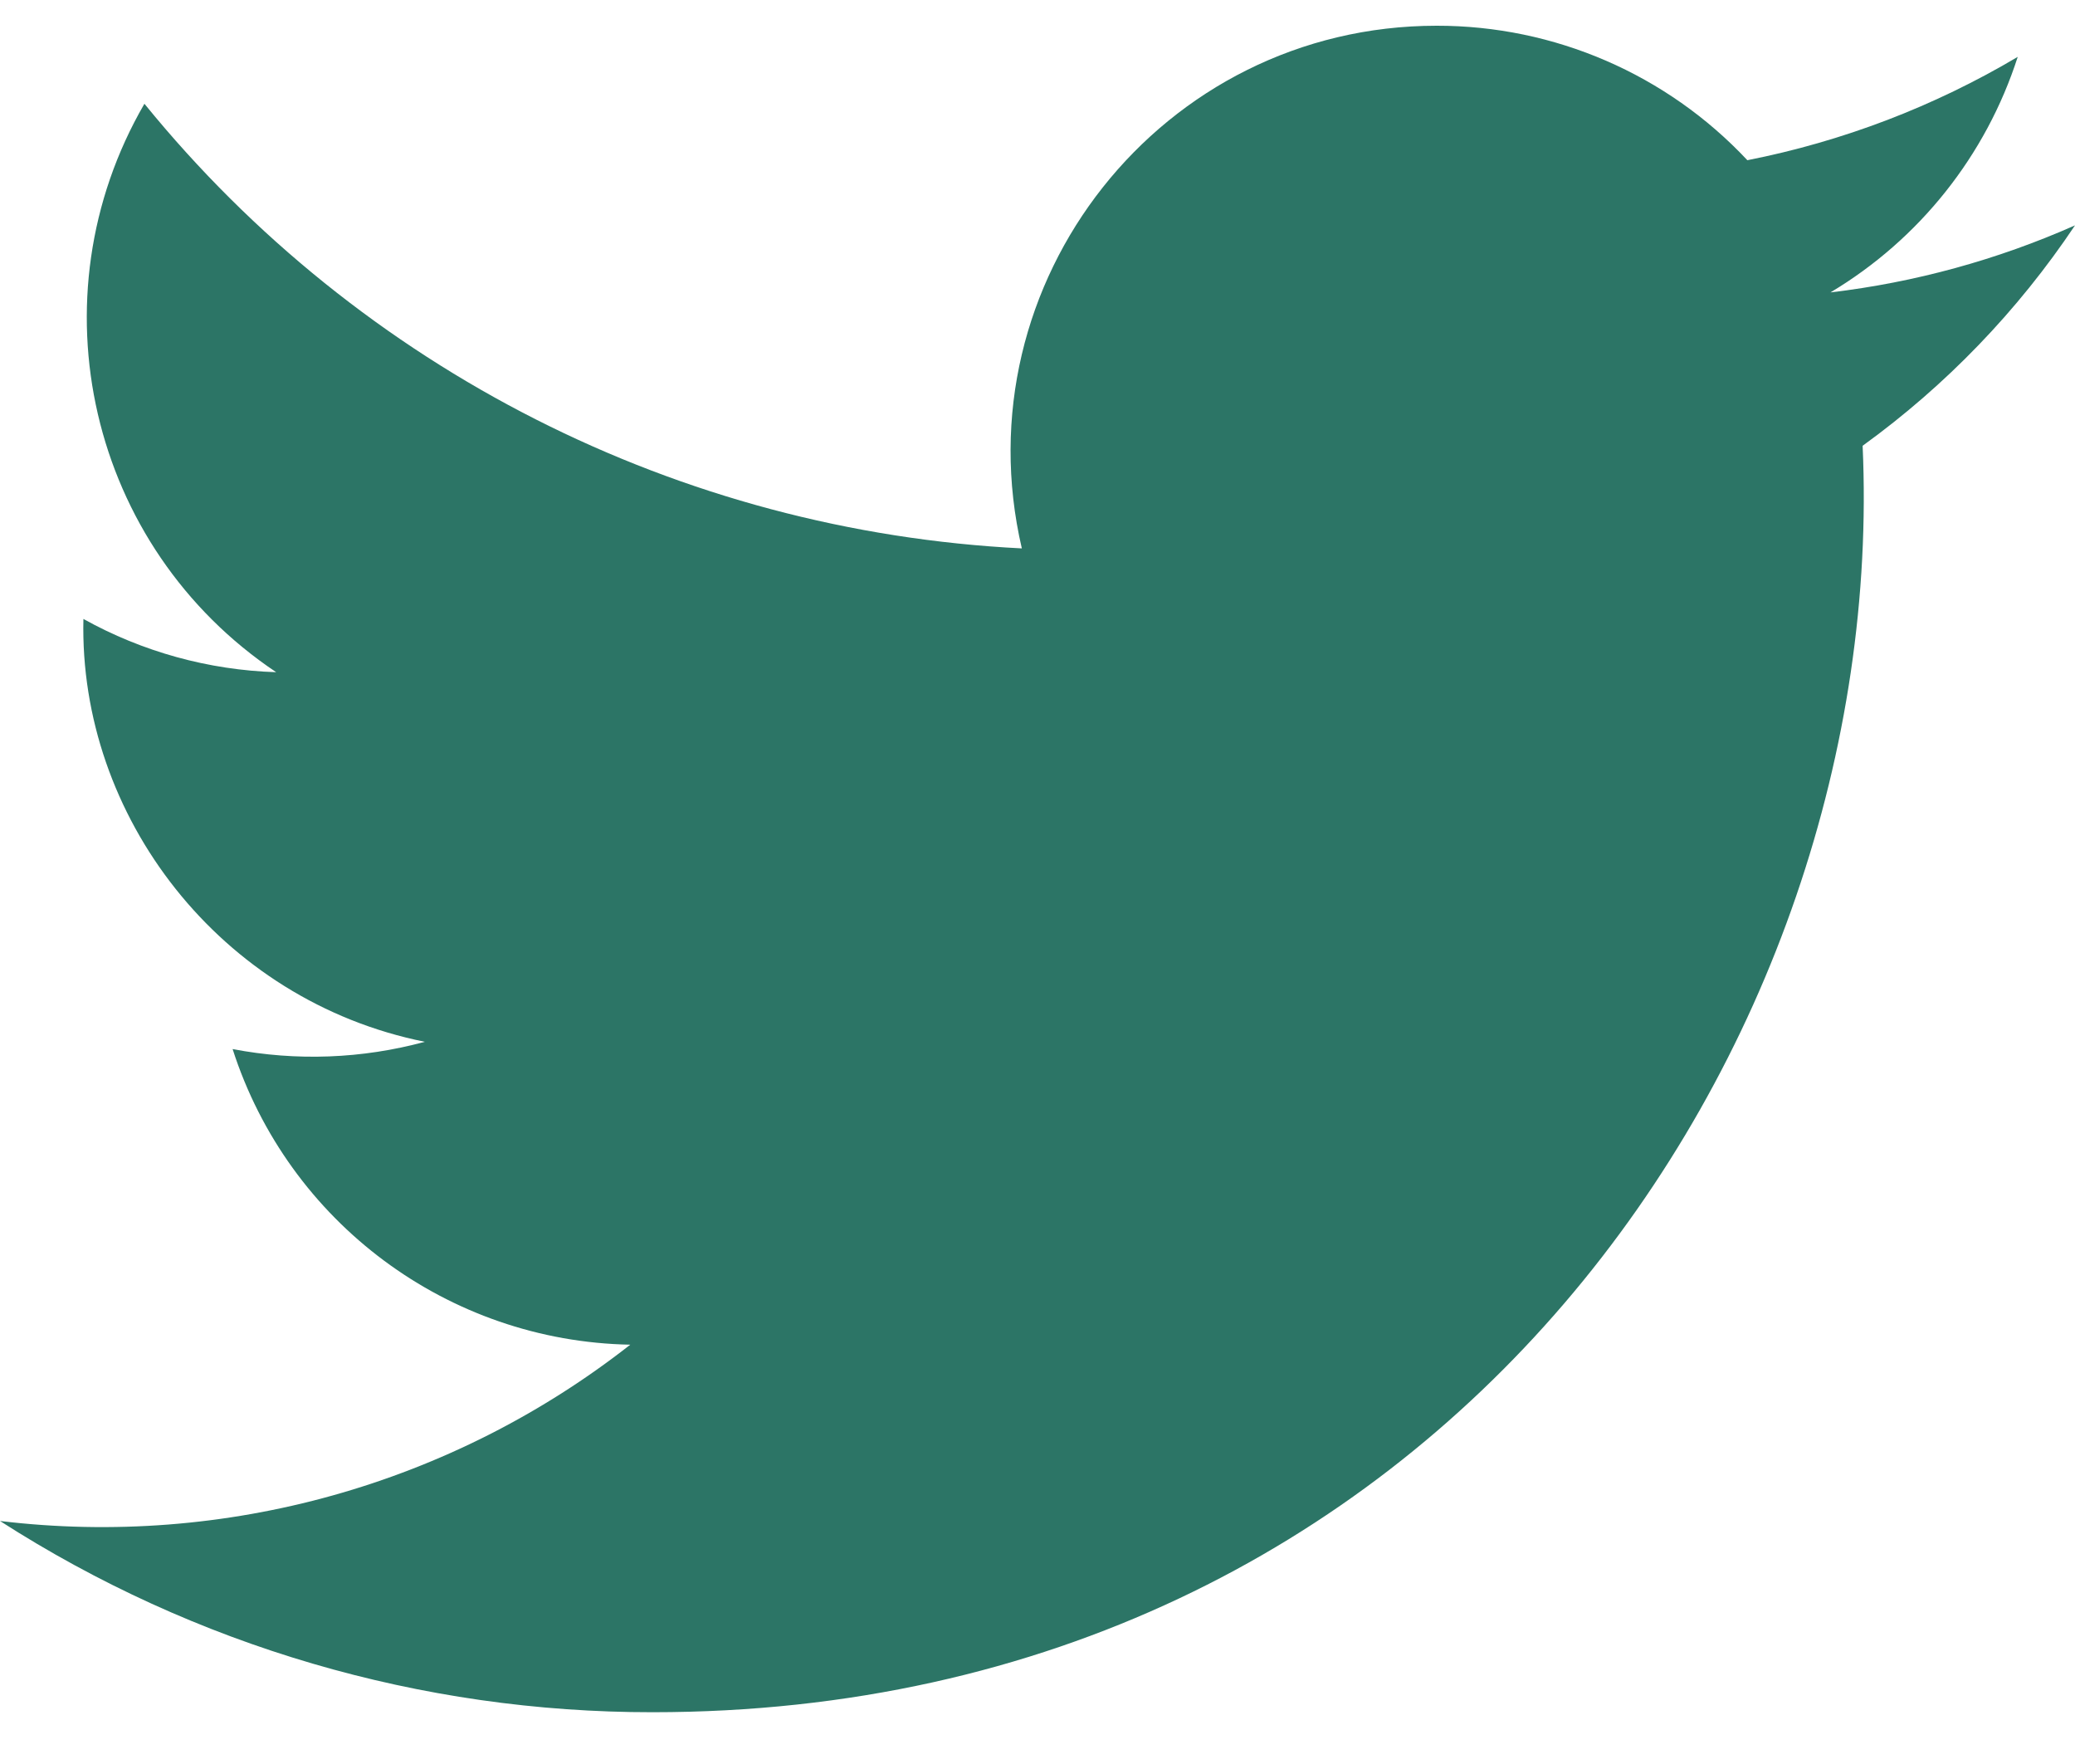
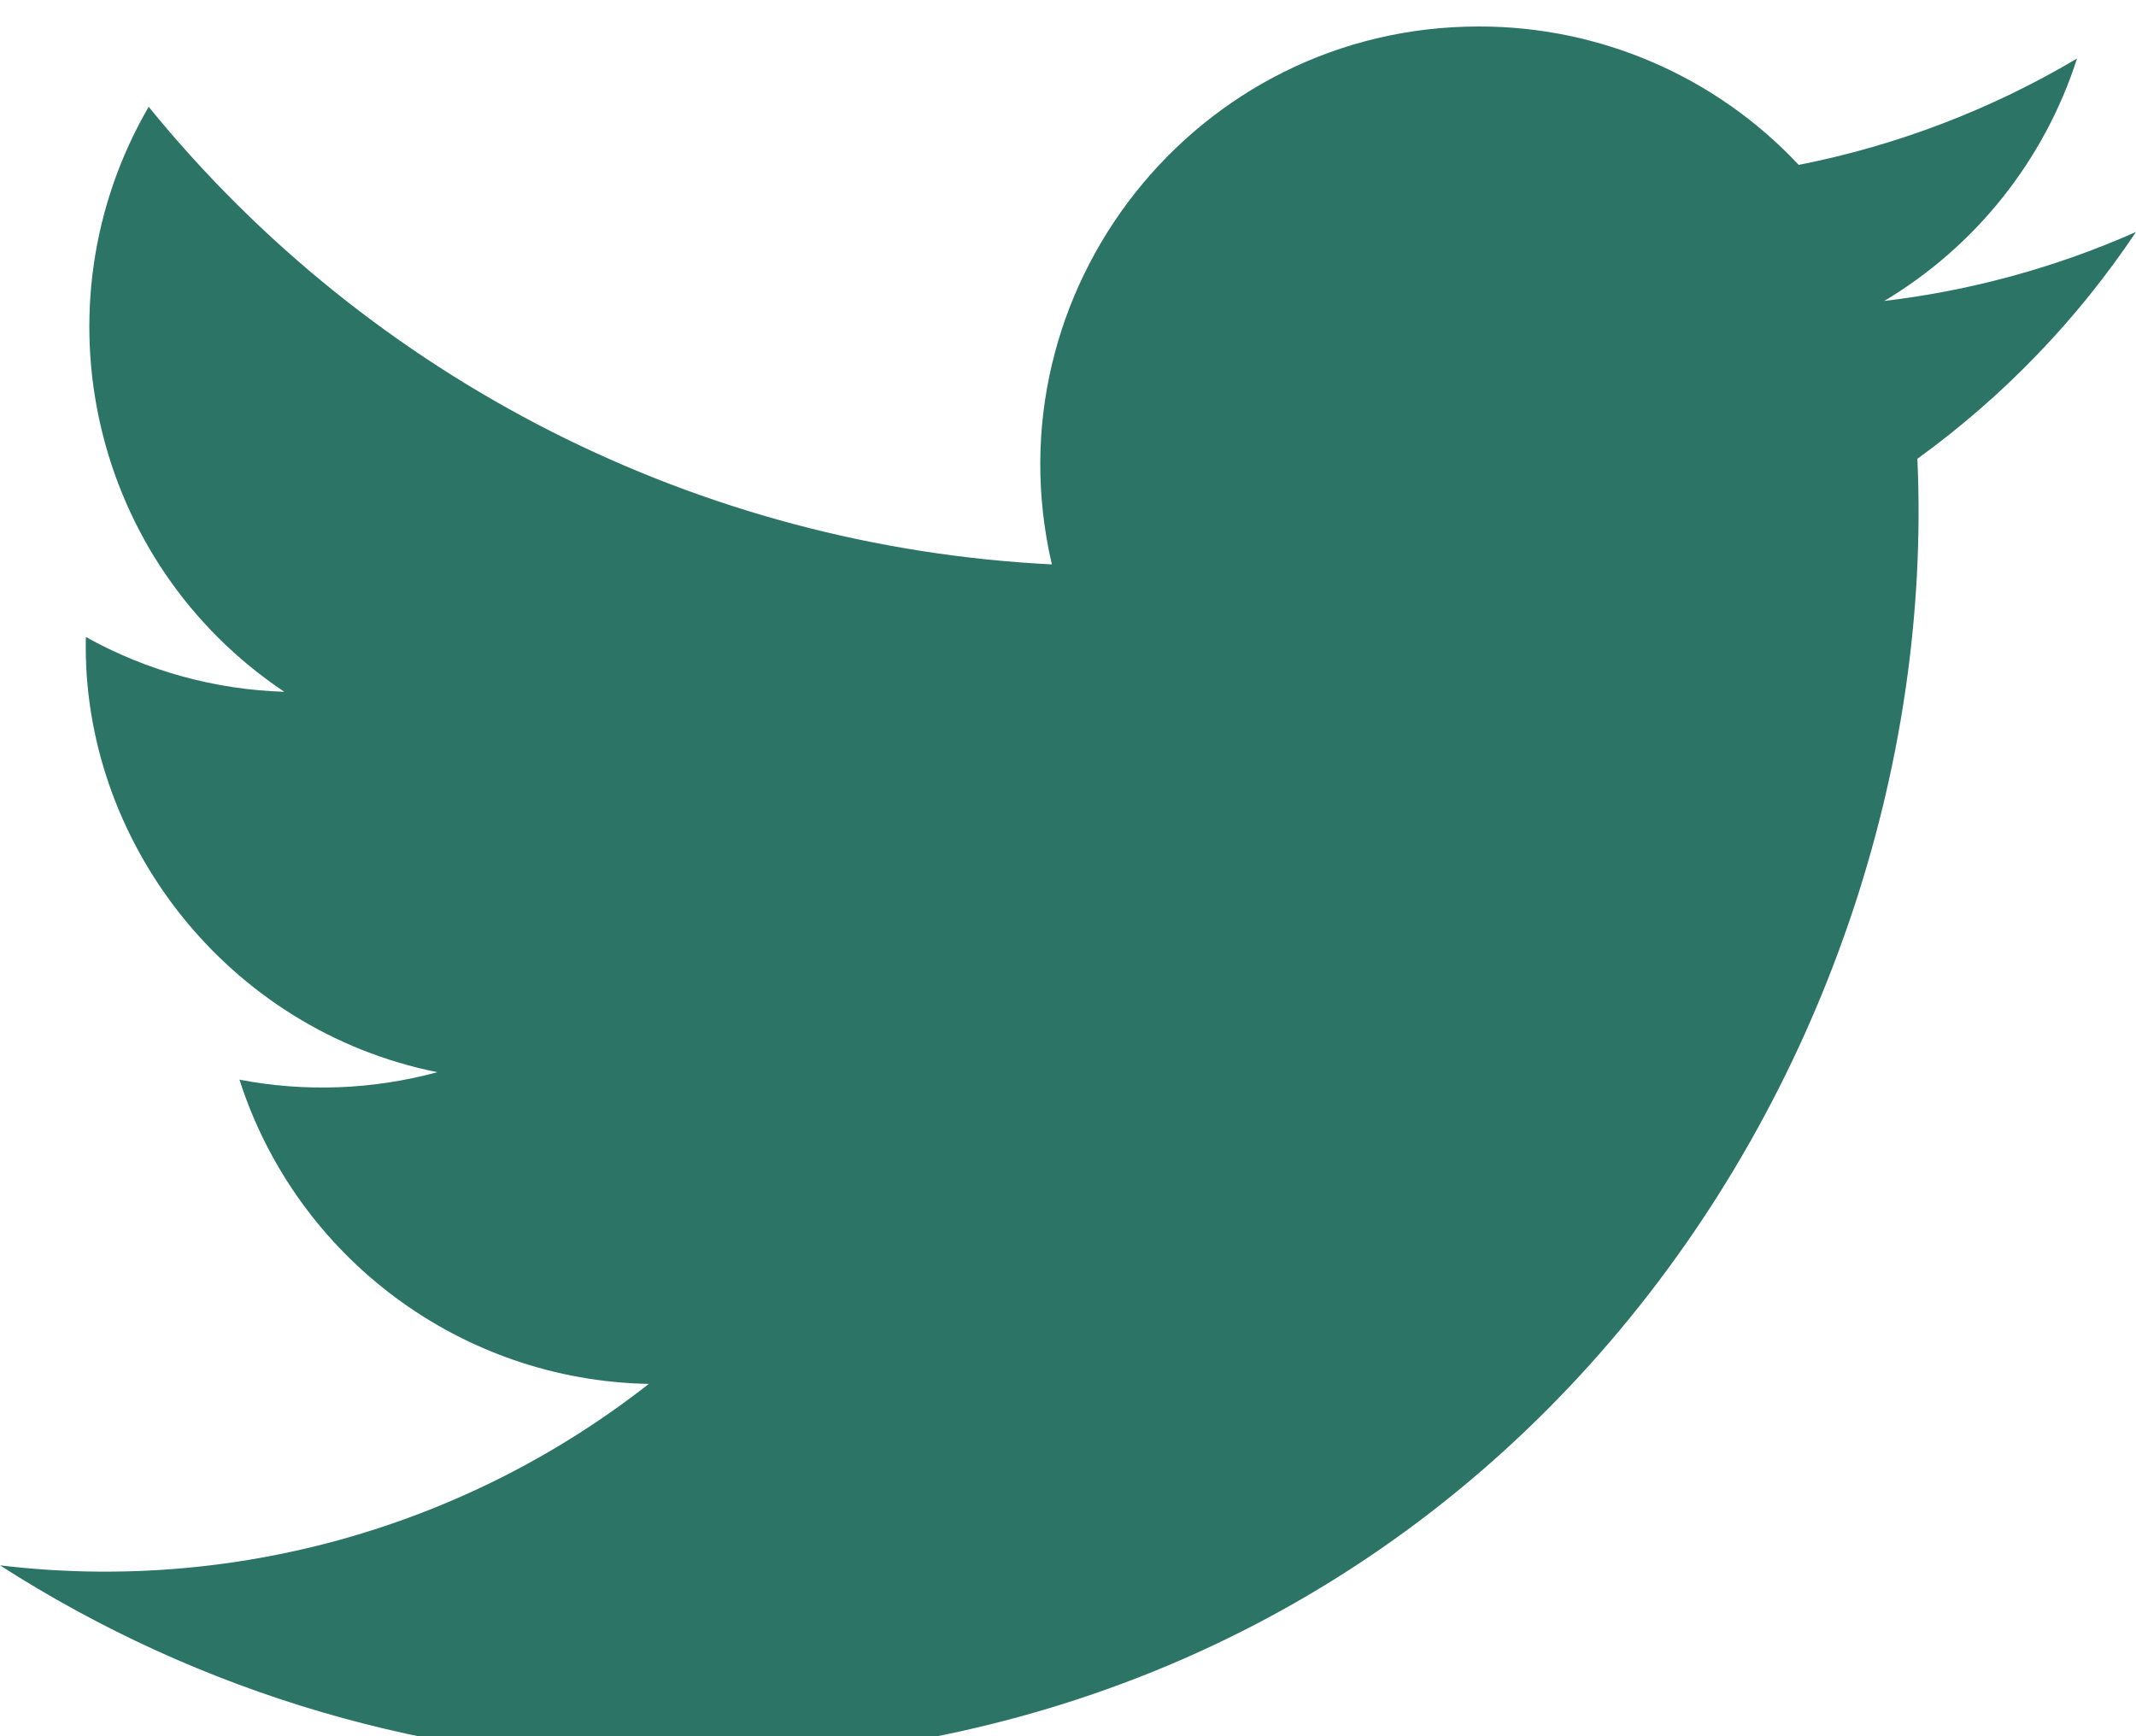
- <svg xmlns="http://www.w3.org/2000/svg" width="20" height="17">
+ <svg xmlns="http://www.w3.org/2000/svg">
  <path d="M20 2.172a8.192 8.192 0 01-2.357.646 4.11 4.11 0 001.805-2.27 8.22 8.22 0 01-2.606.996A4.096 4.096 0 0013.847.248c-2.65 0-4.596 2.472-3.998 5.037A11.648 11.648 0 011.392 1a4.109 4.109 0 001.27 5.478 4.086 4.086 0 01-1.858-.513c-.045 1.9 1.318 3.679 3.291 4.075a4.113 4.113 0 01-1.853.07 4.106 4.106 0 003.833 2.849A8.25 8.25 0 010 14.658a11.616 11.616 0 006.29 1.843c7.618 0 11.923-6.434 11.663-12.205A8.354 8.354 0 0020 2.172z" fill="#2C7566" fill-rule="nonzero" />
</svg>
